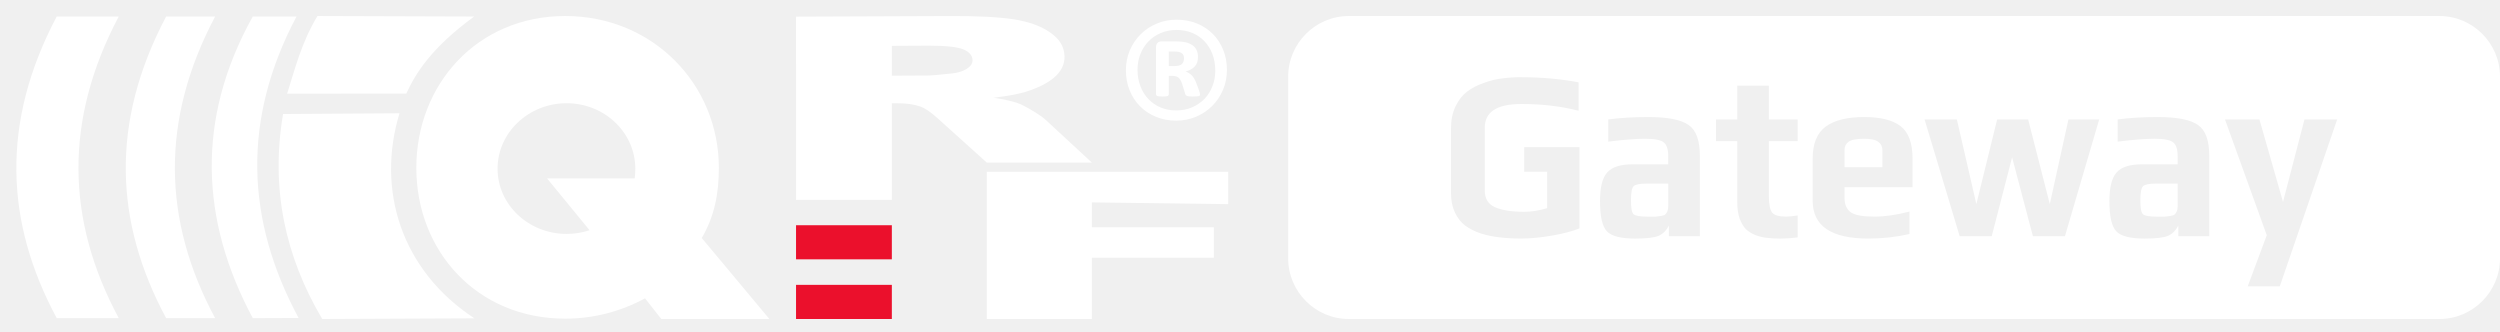
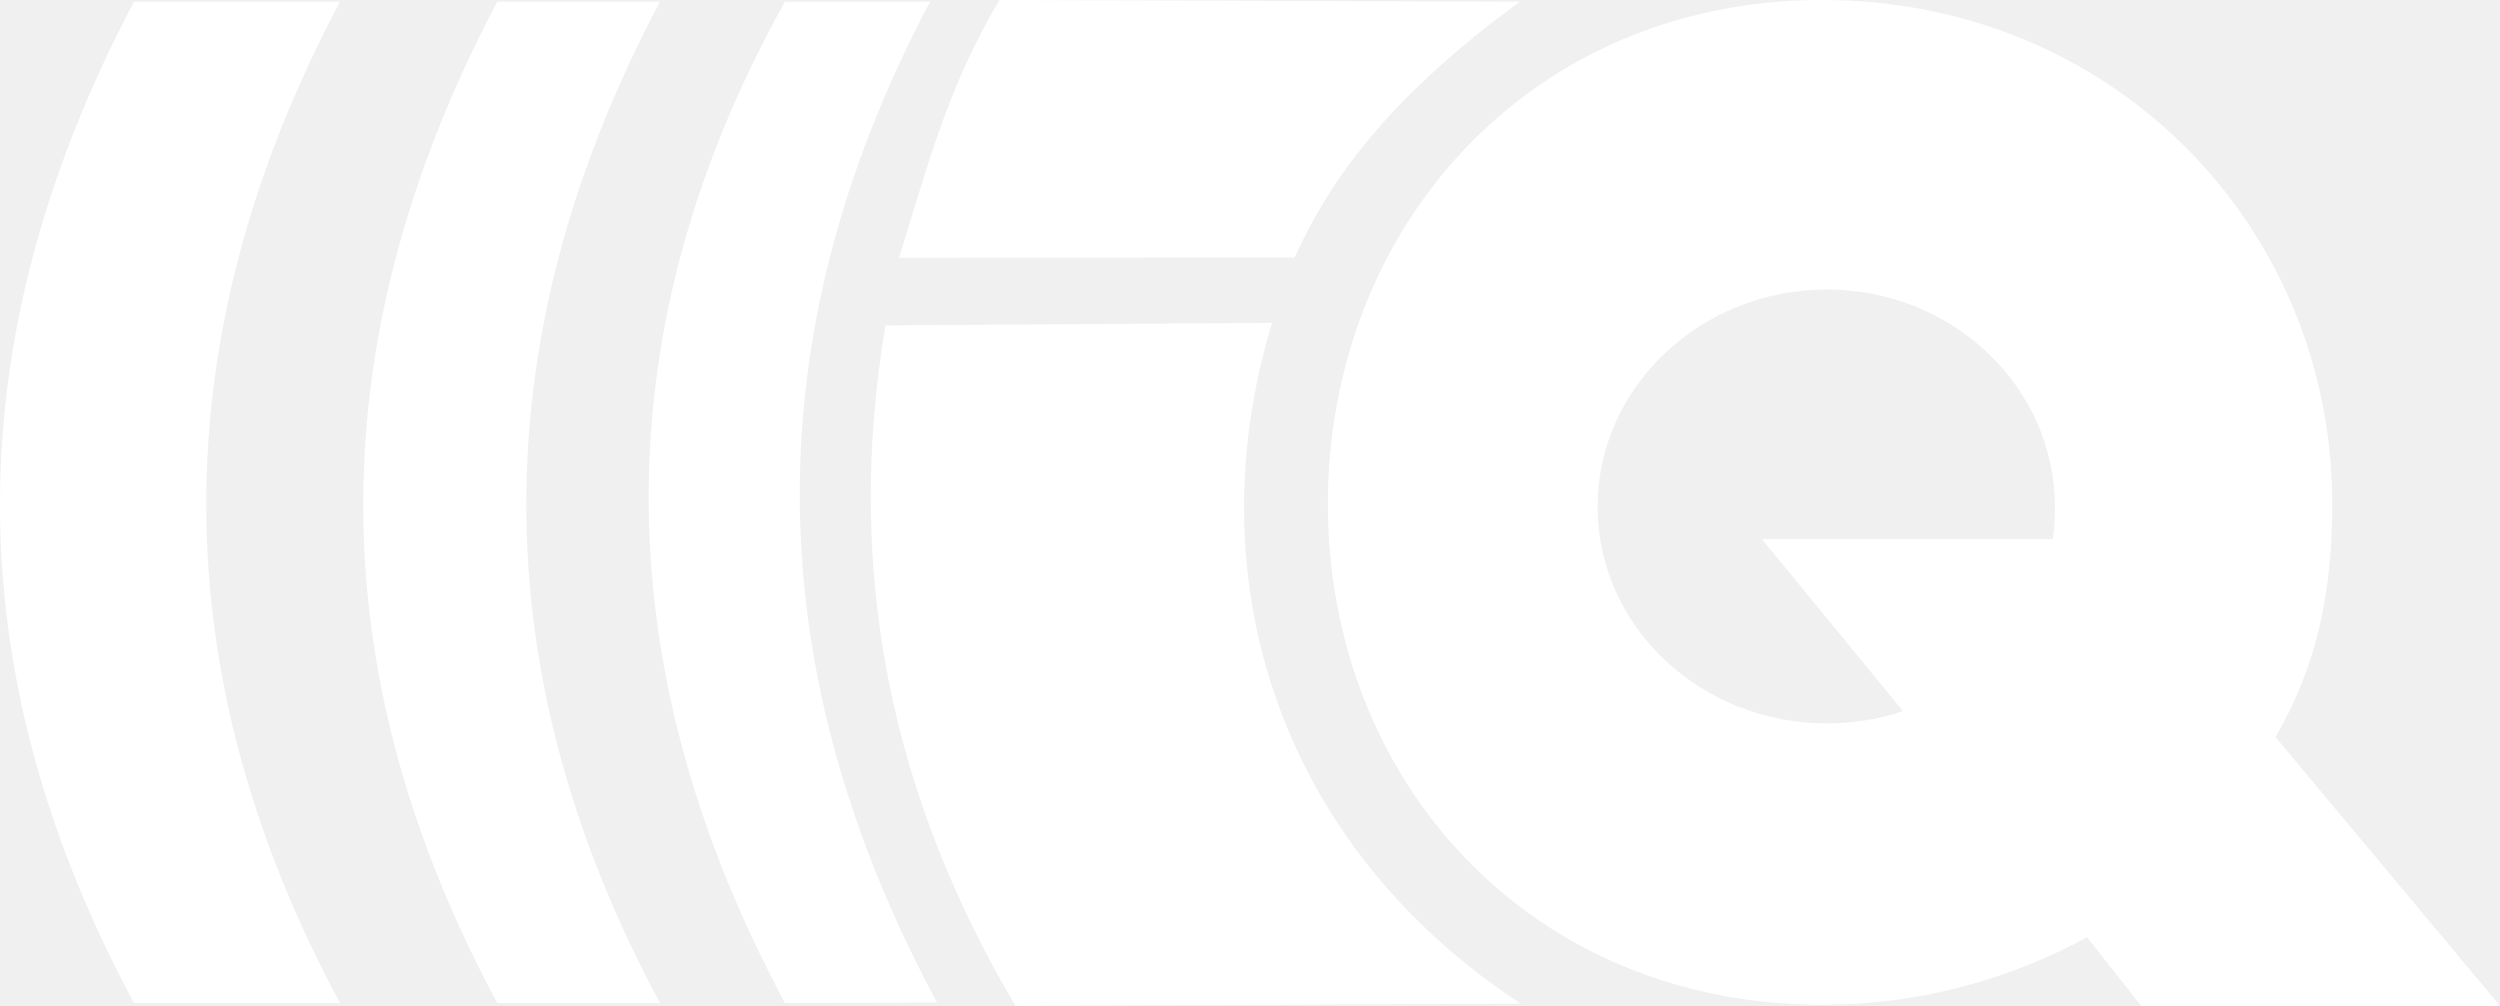
- <svg xmlns="http://www.w3.org/2000/svg" width="175px" height="23.233px" enable-background="new 0.102 0.51 175 23.233" version="1.1" viewBox="0.102 0.51 175 23.233" xml:space="preserve">
-   <path transform="translate(.102 .51)" d="m94.414 1.121c-2.332 0-4.242 1.909-4.242 4.242v12.725c0 2.334 1.91 4.242 4.242 4.242h76.346c2.334 0 4.24-1.908 4.24-4.242v-12.725c0-2.332-1.906-4.242-4.24-4.242h-76.346zm12.082 4.285c1.395 0 2.73 0.119 4.004 0.355v1.992c-1.203-0.315-2.538-0.473-4.004-0.473-1.708 0-2.562 0.551-2.562 1.654v4.406c0 0.563 0.238 0.95 0.713 1.164 0.485 0.214 1.173 0.322 2.062 0.322 0.495 0 1.026-0.085 1.592-0.254v-2.549h-1.607v-1.723h3.867v5.689c-0.505 0.203-1.153 0.371-1.941 0.506-0.778 0.135-1.497 0.203-2.154 0.203-0.546 0-1.04-0.028-1.484-0.084-0.435-0.045-0.876-0.134-1.32-0.27-0.435-0.146-0.804-0.334-1.107-0.559-0.293-0.225-0.529-0.527-0.711-0.91-0.182-0.383-0.273-0.834-0.273-1.352v-4.559c0-0.574 0.106-1.081 0.318-1.52 0.212-0.439 0.479-0.782 0.803-1.029 0.324-0.248 0.713-0.45 1.168-0.607 0.455-0.169 0.89-0.275 1.305-0.32 0.425-0.056 0.869-0.086 1.334-0.086zm15.111 0.592h2.213v2.363h2.018v1.52h-2.018v3.85c0 0.563 0.077 0.946 0.229 1.148 0.152 0.191 0.484 0.285 1 0.285 0.172 0 0.435-0.028 0.789-0.084v1.537c-0.425 0.056-0.834 0.084-1.228 0.084-0.344 0-0.647-0.017-0.91-0.051-0.253-0.023-0.52-0.084-0.803-0.186-0.273-0.113-0.502-0.253-0.684-0.422-0.172-0.18-0.318-0.427-0.439-0.742-0.111-0.326-0.166-0.71-0.166-1.148v-4.271h-1.486v-1.52h1.486v-2.363zm-6.225 2.195c1.355 0 2.295 0.185 2.82 0.557 0.526 0.36 0.789 1.08 0.789 2.16v5.623h-2.168v-0.744c-0.162 0.326-0.394 0.563-0.697 0.709-0.303 0.135-0.859 0.203-1.668 0.203-0.991 0-1.649-0.168-1.973-0.506-0.323-0.338-0.484-1.042-0.484-2.111 0-0.968 0.166-1.636 0.5-2.008 0.334-0.383 0.93-0.574 1.789-0.574h2.486v-0.557c0-0.495-0.106-0.823-0.318-0.98-0.202-0.169-0.636-0.252-1.303-0.252-0.627 0-1.486 0.066-2.578 0.201v-1.553c0.839-0.113 1.774-0.168 2.805-0.168zm15.129 0c1.132 0 1.977 0.213 2.533 0.641 0.556 0.428 0.834 1.188 0.834 2.279v1.992h-4.762v0.742c0 0.461 0.146 0.8 0.439 1.014 0.293 0.203 0.844 0.303 1.652 0.303 0.728 0 1.547-0.117 2.457-0.354v1.57c-0.93 0.214-1.89 0.32-2.881 0.32-2.598 0-3.897-0.883-3.897-2.65v-2.938c0-1.047 0.302-1.796 0.908-2.246 0.607-0.45 1.512-0.674 2.715-0.674zm20.529 0c1.355 0 2.295 0.185 2.82 0.557 0.526 0.36 0.789 1.08 0.789 2.16v5.623h-2.168v-0.744c-0.162 0.326-0.394 0.563-0.697 0.709-0.303 0.135-0.859 0.203-1.668 0.203-0.991 0-1.649-0.168-1.973-0.506-0.323-0.338-0.484-1.042-0.484-2.111 0-0.968 0.166-1.636 0.5-2.008 0.334-0.383 0.93-0.574 1.789-0.574h2.488v-0.557c0-0.495-0.106-0.823-0.318-0.98-0.202-0.169-0.637-0.252-1.305-0.252-0.627 0-1.486 0.066-2.578 0.201v-1.553c0.839-0.113 1.774-0.168 2.805-0.168zm-16.32 0.168h2.26l1.365 5.926 1.455-5.926h2.17l1.516 5.926 1.305-5.926h2.152l-2.397 8.172h-2.244l-1.455-5.521-1.426 5.521h-2.244l-2.457-8.172zm21.029 0h2.41l1.652 5.773 1.502-5.773h2.289l-4.018 11.684h-2.244l1.334-3.58-2.926-8.104zm-25.268 1.352c-0.536 0-0.9 0.072-1.092 0.219-0.182 0.135-0.273 0.331-0.273 0.59v1.182h2.654v-1.182c0-0.259-0.097-0.455-0.289-0.59-0.182-0.146-0.515-0.219-1-0.219zm-15.221 3.139c-0.485 0-0.789 0.062-0.91 0.186-0.121 0.124-0.182 0.456-0.182 0.996 0 0.529 0.06 0.85 0.182 0.963 0.131 0.113 0.455 0.168 0.971 0.168h0.561c0.121-0.011 0.253-0.026 0.395-0.049 0.142-0.023 0.239-0.057 0.289-0.102 0.061-0.056 0.11-0.131 0.15-0.221 0.04-0.09 0.061-0.207 0.061-0.354v-1.588h-1.516zm35.658 0c-0.485 0-0.789 0.062-0.91 0.186-0.121 0.124-0.182 0.456-0.182 0.996 0 0.529 0.06 0.85 0.182 0.963 0.131 0.113 0.455 0.168 0.971 0.168h0.562c0.121-0.011 0.251-0.026 0.393-0.049 0.142-0.023 0.239-0.057 0.289-0.102 0.061-0.056 0.112-0.131 0.152-0.221 0.04-0.09 0.061-0.207 0.061-0.354v-1.588h-1.518z" clip-rule="evenodd" fill="#fff" fill-rule="evenodd" />
-   <path d="m28.067 8.439c-1.637 5.394 0.139 11 5.241 14.354l-10.65 0.047c-2.598-4.391-3.624-9.126-2.741-14.349l8.15-0.052zm-5.744-6.808l10.968 0.036c-3.02 2.209-4.094 3.98-4.75 5.394l-8.34 6e-3c0.554-1.754 1.01-3.594 2.122-5.436z" clip-rule="evenodd" fill="#fff" fill-rule="evenodd" />
-   <path d="m4.072 1.667h4.342c-3.816 7.201-3.702 14.229 0 21.112h-4.342c-3.588-6.668-3.944-13.651 0-21.112" clip-rule="evenodd" fill="#fff" fill-rule="evenodd" />
-   <path d="m17.796 1.667h3.061c-3.815 7.201-3.557 14.218 0.146 21.101l-3.206 0.012c-3.633-6.779-4.025-13.89-1e-3 -21.113" clip-rule="evenodd" fill="#fff" fill-rule="evenodd" />
-   <path d="m11.731 1.667h3.43c-3.814 7.201-3.701 14.229 0 21.112h-3.43c-3.588-6.668-3.943-13.651 0-21.112" clip-rule="evenodd" fill="#fff" fill-rule="evenodd" />
-   <rect x="55.825" y="20.45" width="6.706" height="2.39" clip-rule="evenodd" fill="#EB102C" fill-rule="evenodd" />
-   <polygon points="69.179 12.535 86.075 12.535 86.075 14.8 76.534 14.678 76.534 16.42 85.071 16.42 85.071 18.552 76.534 18.552 76.534 22.84 69.179 22.84" clip-rule="evenodd" fill="#fff" fill-rule="evenodd" />
-   <path d="m62.345 5.809l2.706-0.014c0.284 0 0.854-0.057 1.693-0.144 0.427-0.043 0.771-0.158 1.039-0.328 0.271-0.172 0.398-0.372 0.398-0.601-0.013-0.329-0.227-0.587-0.654-0.759-0.427-0.171-1.237-0.257-2.406-0.257l-2.818 0.015 0.042 2.088zm-6.349 6.12l-0.171-10.254 10.692-0.042c1.992-0.014 3.501 0.071 4.555 0.229 1.054 0.171 1.908 0.472 2.549 0.93 0.655 0.443 0.982 1 0.997 1.658 0.014 0.558-0.228 1.059-0.713 1.474-0.483 0.415-1.151 0.743-2.007 1.015-0.539 0.156-1.294 0.3-2.248 0.415 0.769 0.115 1.323 0.243 1.68 0.372 0.241 0.072 0.583 0.257 1.039 0.528 0.455 0.272 0.754 0.485 0.911 0.63l3.256 3.01h-7.355l-3.487-3.14c-0.445-0.398-0.826-0.664-1.168-0.786-0.467-0.165-0.998-0.228-1.581-0.228h-0.568l0.071 4.16-6.452 0.029z" clip-rule="evenodd" fill="#fff" fill-rule="evenodd" />
-   <rect x="55.825" y="1.776" width="6.706" height="12.725" clip-rule="evenodd" fill="#fff" fill-rule="evenodd" />
-   <rect x="55.825" y="16.276" width="6.706" height="2.387" clip-rule="evenodd" fill="#EB102C" fill-rule="evenodd" />
-   <path d="m82.981 4.606c0-0.067-6e-3 -0.129-0.022-0.192-0.02-0.058-0.055-0.112-0.104-0.158-0.053-0.046-0.121-0.08-0.206-0.105-0.083-0.022-0.192-0.034-0.317-0.034h-0.416v1.017h0.399c0.256 0 0.428-0.05 0.524-0.146 0.098-0.096 0.142-0.224 0.142-0.382m1.125 2.514c0 0.025-6e-3 0.051-0.014 0.07-9e-3 0.021-0.033 0.036-0.07 0.045-0.034 9e-3 -0.085 0.015-0.152 0.021-0.065 6e-3 -0.155 0.01-0.27 0.01-0.105 0-0.185-4e-3 -0.25-0.01-0.062-6e-3 -0.115-0.016-0.154-0.031-0.038-0.015-0.069-0.036-0.09-0.061-0.022-0.029-0.037-0.066-0.05-0.116l-0.192-0.626c-0.071-0.223-0.158-0.381-0.256-0.468s-0.249-0.134-0.447-0.134h-0.245v1.274c0 0.065-0.026 0.112-0.076 0.137-0.051 0.022-0.169 0.035-0.358 0.035-0.188 0-0.311-0.013-0.369-0.035-0.063-0.025-0.092-0.071-0.092-0.137v-3.26c0-0.134 0.032-0.238 0.101-0.312 0.064-0.079 0.167-0.115 0.298-0.115h1.036c0.244 0 0.456 0.023 0.64 0.064 0.185 0.042 0.338 0.11 0.469 0.199 0.129 0.09 0.229 0.205 0.296 0.342 0.064 0.136 0.099 0.298 0.099 0.487 0 0.288-0.079 0.515-0.234 0.675-0.158 0.161-0.37 0.273-0.633 0.341 0.142 0.047 0.279 0.13 0.404 0.245 0.128 0.114 0.237 0.29 0.328 0.519l0.216 0.579c0.045 0.139 0.065 0.228 0.065 0.262zm1.065-1.662c0-0.429-0.067-0.818-0.203-1.172-0.136-0.35-0.323-0.65-0.566-0.901-0.239-0.251-0.526-0.443-0.856-0.577-0.331-0.132-0.691-0.202-1.078-0.202-0.414 0-0.79 0.076-1.124 0.221-0.337 0.146-0.624 0.344-0.867 0.598-0.238 0.254-0.424 0.548-0.554 0.886-0.13 0.336-0.194 0.695-0.194 1.077 0 0.425 0.07 0.812 0.203 1.163 0.136 0.351 0.323 0.651 0.566 0.903 0.242 0.25 0.529 0.445 0.857 0.582 0.332 0.136 0.69 0.205 1.077 0.205 0.415 0 0.79-0.075 1.13-0.223 0.337-0.149 0.624-0.348 0.866-0.599 0.237-0.251 0.418-0.545 0.548-0.884 0.131-0.335 0.195-0.696 0.195-1.077zm0.816-0.052c0 0.496-0.092 0.961-0.275 1.392-0.184 0.434-0.436 0.81-0.755 1.128-0.318 0.317-0.698 0.568-1.13 0.754-0.436 0.183-0.898 0.276-1.393 0.276-0.512 0-0.984-0.091-1.415-0.268-0.431-0.179-0.804-0.424-1.113-0.737-0.311-0.311-0.553-0.684-0.727-1.11-0.177-0.431-0.264-0.903-0.264-1.417 0-0.499 0.094-0.961 0.275-1.392 0.186-0.428 0.436-0.803 0.756-1.12 0.32-0.319 0.694-0.57 1.126-0.75 0.43-0.184 0.896-0.273 1.396-0.273 0.512 0 0.984 0.087 1.416 0.264 0.432 0.176 0.804 0.417 1.112 0.73 0.312 0.31 0.553 0.682 0.729 1.114 0.175 0.429 0.262 0.9 0.262 1.409z" fill="#fff" />
-   <path d="m44.532 12.998h-6.136l2.975 3.627c-0.506 0.172-1.056 0.259-1.604 0.259-2.67 0-4.835-2.044-4.835-4.567 0-2.521 2.165-4.581 4.835-4.581 2.657 0 4.807 2.06 4.807 4.581 0 0.231-0.013 0.465-0.042 0.681m-4.865-11.367c6.149 0 10.755 4.795 10.755 10.625 0 1.841-0.316 3.408-1.197 4.916l4.734 5.668h-7.565l-1.141-1.446c-1.66 0.898-3.55 1.422-5.586 1.422-6.164 0-10.422-4.718-10.422-10.56 0-5.829 4.258-10.625 10.422-10.625z" clip-rule="evenodd" fill="#fff" fill-rule="evenodd" />
+ <svg xmlns="http://www.w3.org/2000/svg" width="52.713" height="21.209" enable-background="new 0.102 0.51 175 23.233" version="1.1" viewBox="0.102 0.51 52.713 21.209" xml:space="preserve">
+   <g transform="translate(0 -31.504)" clip-rule="evenodd" fill="#fff" fill-rule="evenodd">
+     <path d="m26.923 38.822c-1.637 5.394 0.139 11 5.241 14.354l-10.65 0.047c-2.598-4.391-3.624-9.126-2.741-14.349zm-5.744-6.808 10.968 0.036c-3.02 2.209-4.094 3.98-4.75 5.394l-8.34 6e-3c0.554-1.754 1.01-3.594 2.122-5.436z" />
+     <path d="m2.928 32.05h4.342c-3.816 7.201-3.702 14.229 0 21.112h-4.342c-3.588-6.668-3.944-13.651 0-21.112" />
+     <path d="m16.652 32.05h3.061c-3.815 7.201-3.557 14.218 0.146 21.101l-3.206 0.012c-3.633-6.779-4.025-13.89-1e-3 -21.113" />
+     <path d="m10.587 32.05h3.43c-3.814 7.201-3.701 14.229 0 21.112h-3.43c-3.588-6.668-3.943-13.651 0-21.112" />
+     <path d="m43.388 43.381h-6.136l2.975 3.627c-0.506 0.172-1.056 0.259-1.604 0.259-2.67 0-4.835-2.044-4.835-4.567 0-2.521 2.165-4.581 4.835-4.581 2.657 0 4.807 2.06 4.807 4.581 0 0.231-0.013 0.465-0.042 0.681m-4.865-11.367c6.149 0 10.755 4.795 10.755 10.625 0 1.841-0.316 3.408-1.197 4.916l4.734 5.668h-7.565l-1.141-1.446c-1.66 0.898-3.55 1.422-5.586 1.422-6.164 0-10.422-4.718-10.422-10.56 0-5.829 4.258-10.625 10.422-10.625z" />
+   </g>
</svg>
